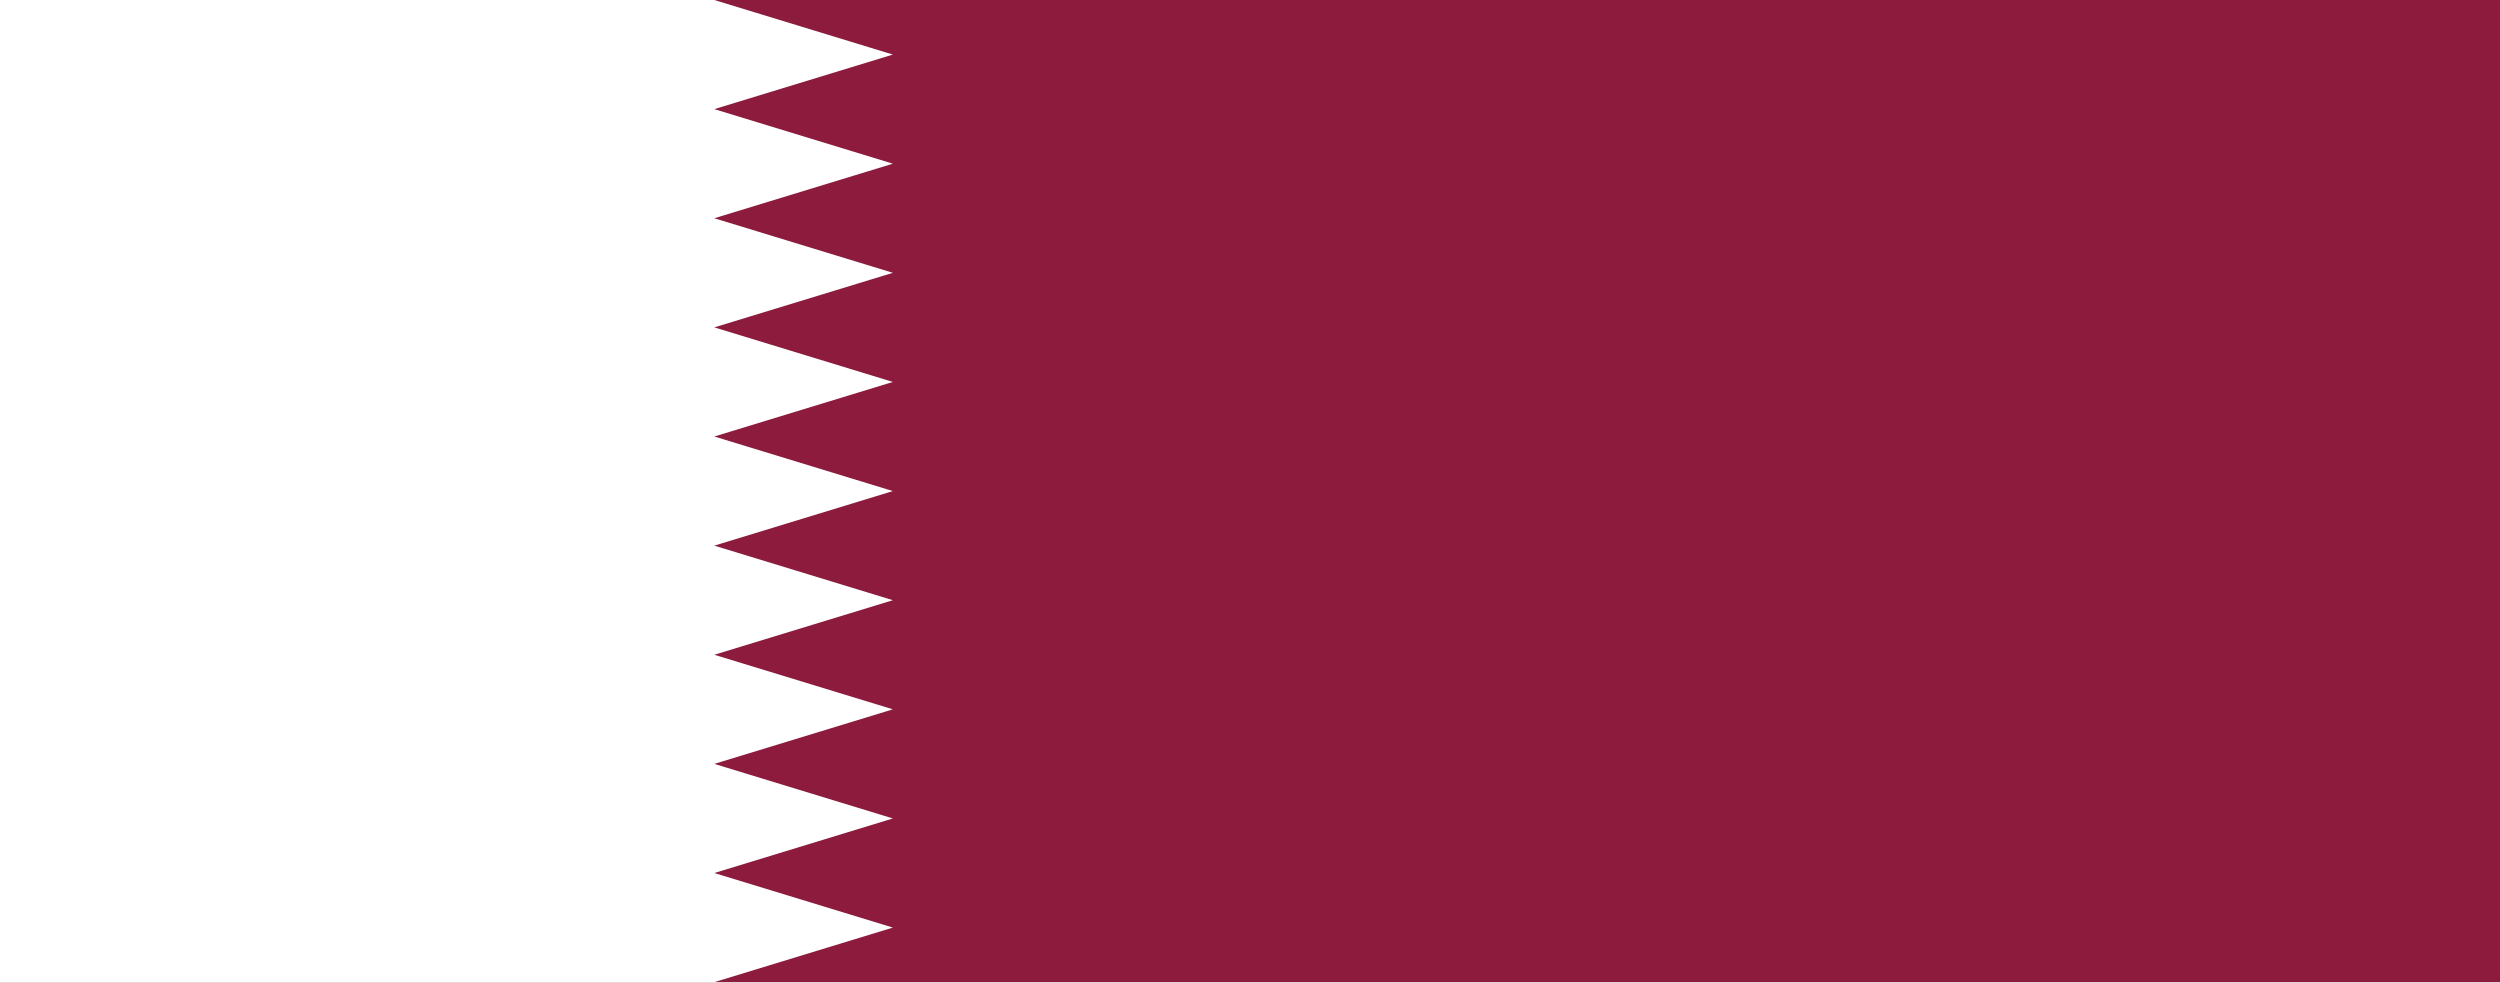
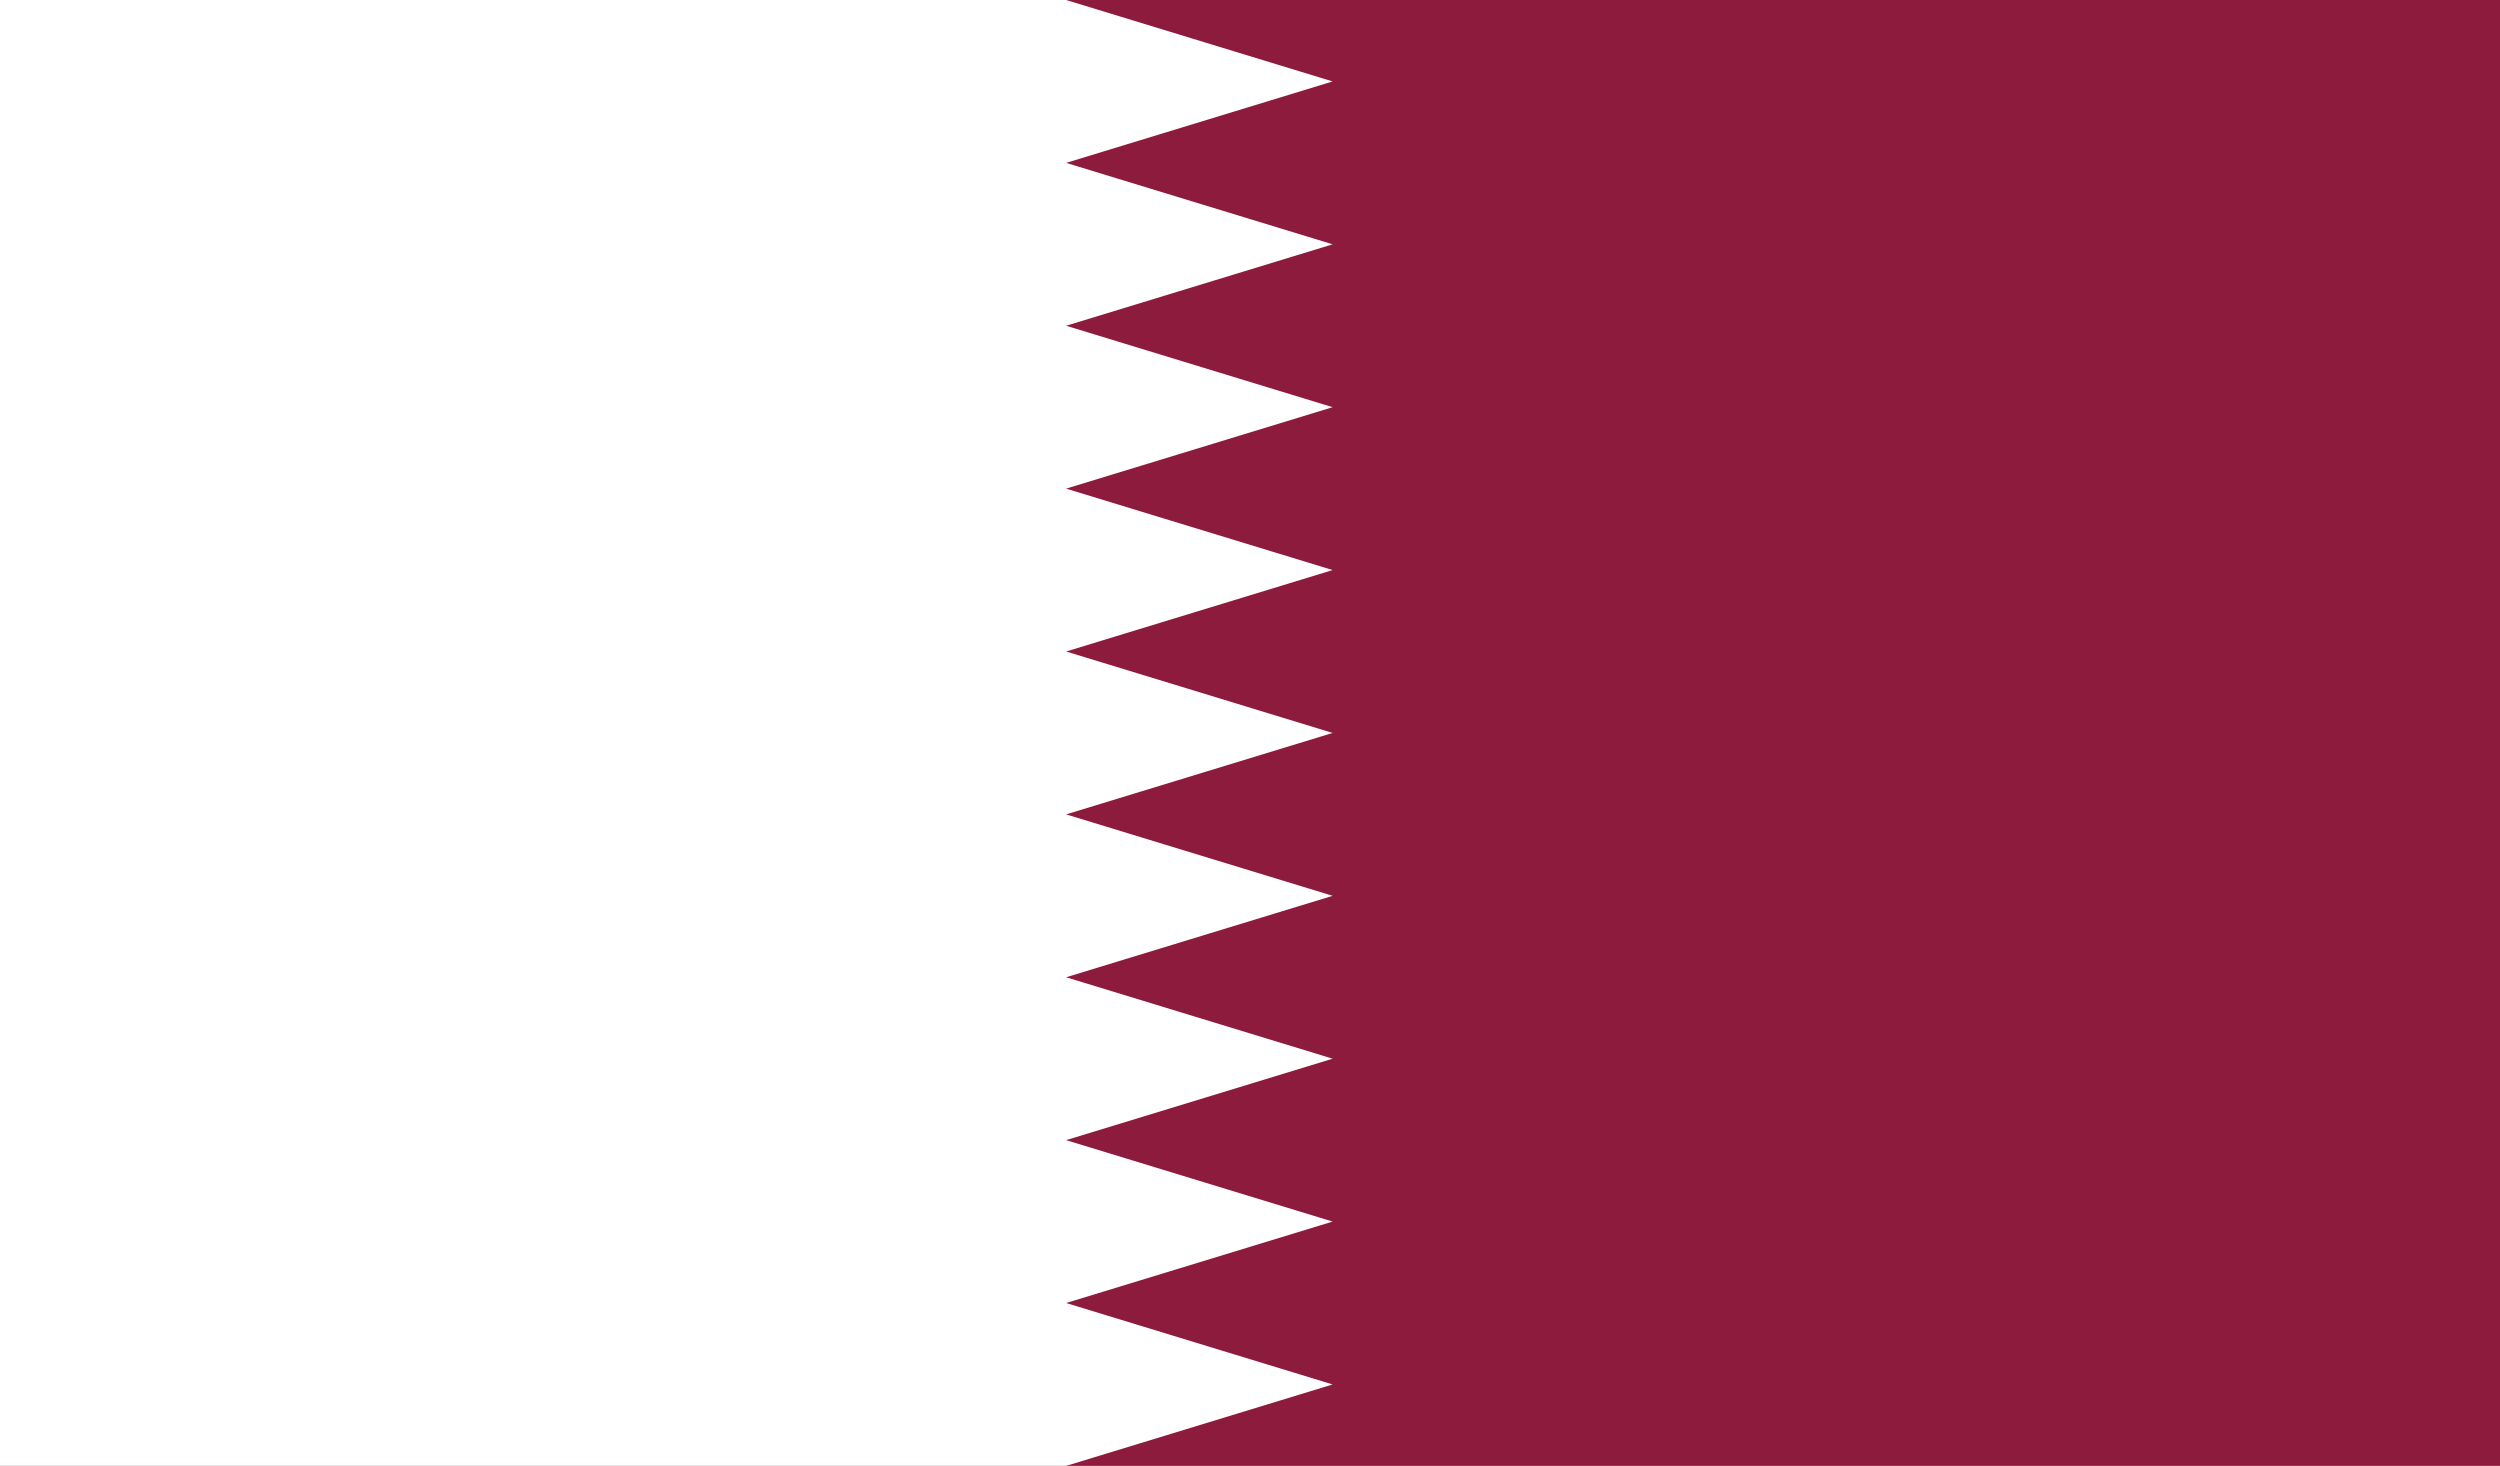
- <svg xmlns="http://www.w3.org/2000/svg" width="1400" height="550" preserveAspectRatio="none">
+ <svg xmlns="http://www.w3.org/2000/svg" width="938" height="550" preserveAspectRatio="none" viewBox="0 0 938 550">
  <path fill="#8d1b3d" d="M0 0h1400v550H0z" />
  <path d="M400 550H0V0h400l100 30.556L400 61.11l100 30.556-100 30.555 100 30.556-100 30.555 100 30.556-100 30.555L500 275l-100 30.556 100 30.555-100 30.556 100 30.555-100 30.556 100 30.555-100 30.556 100 30.555z" fill="#fff" />
</svg>
